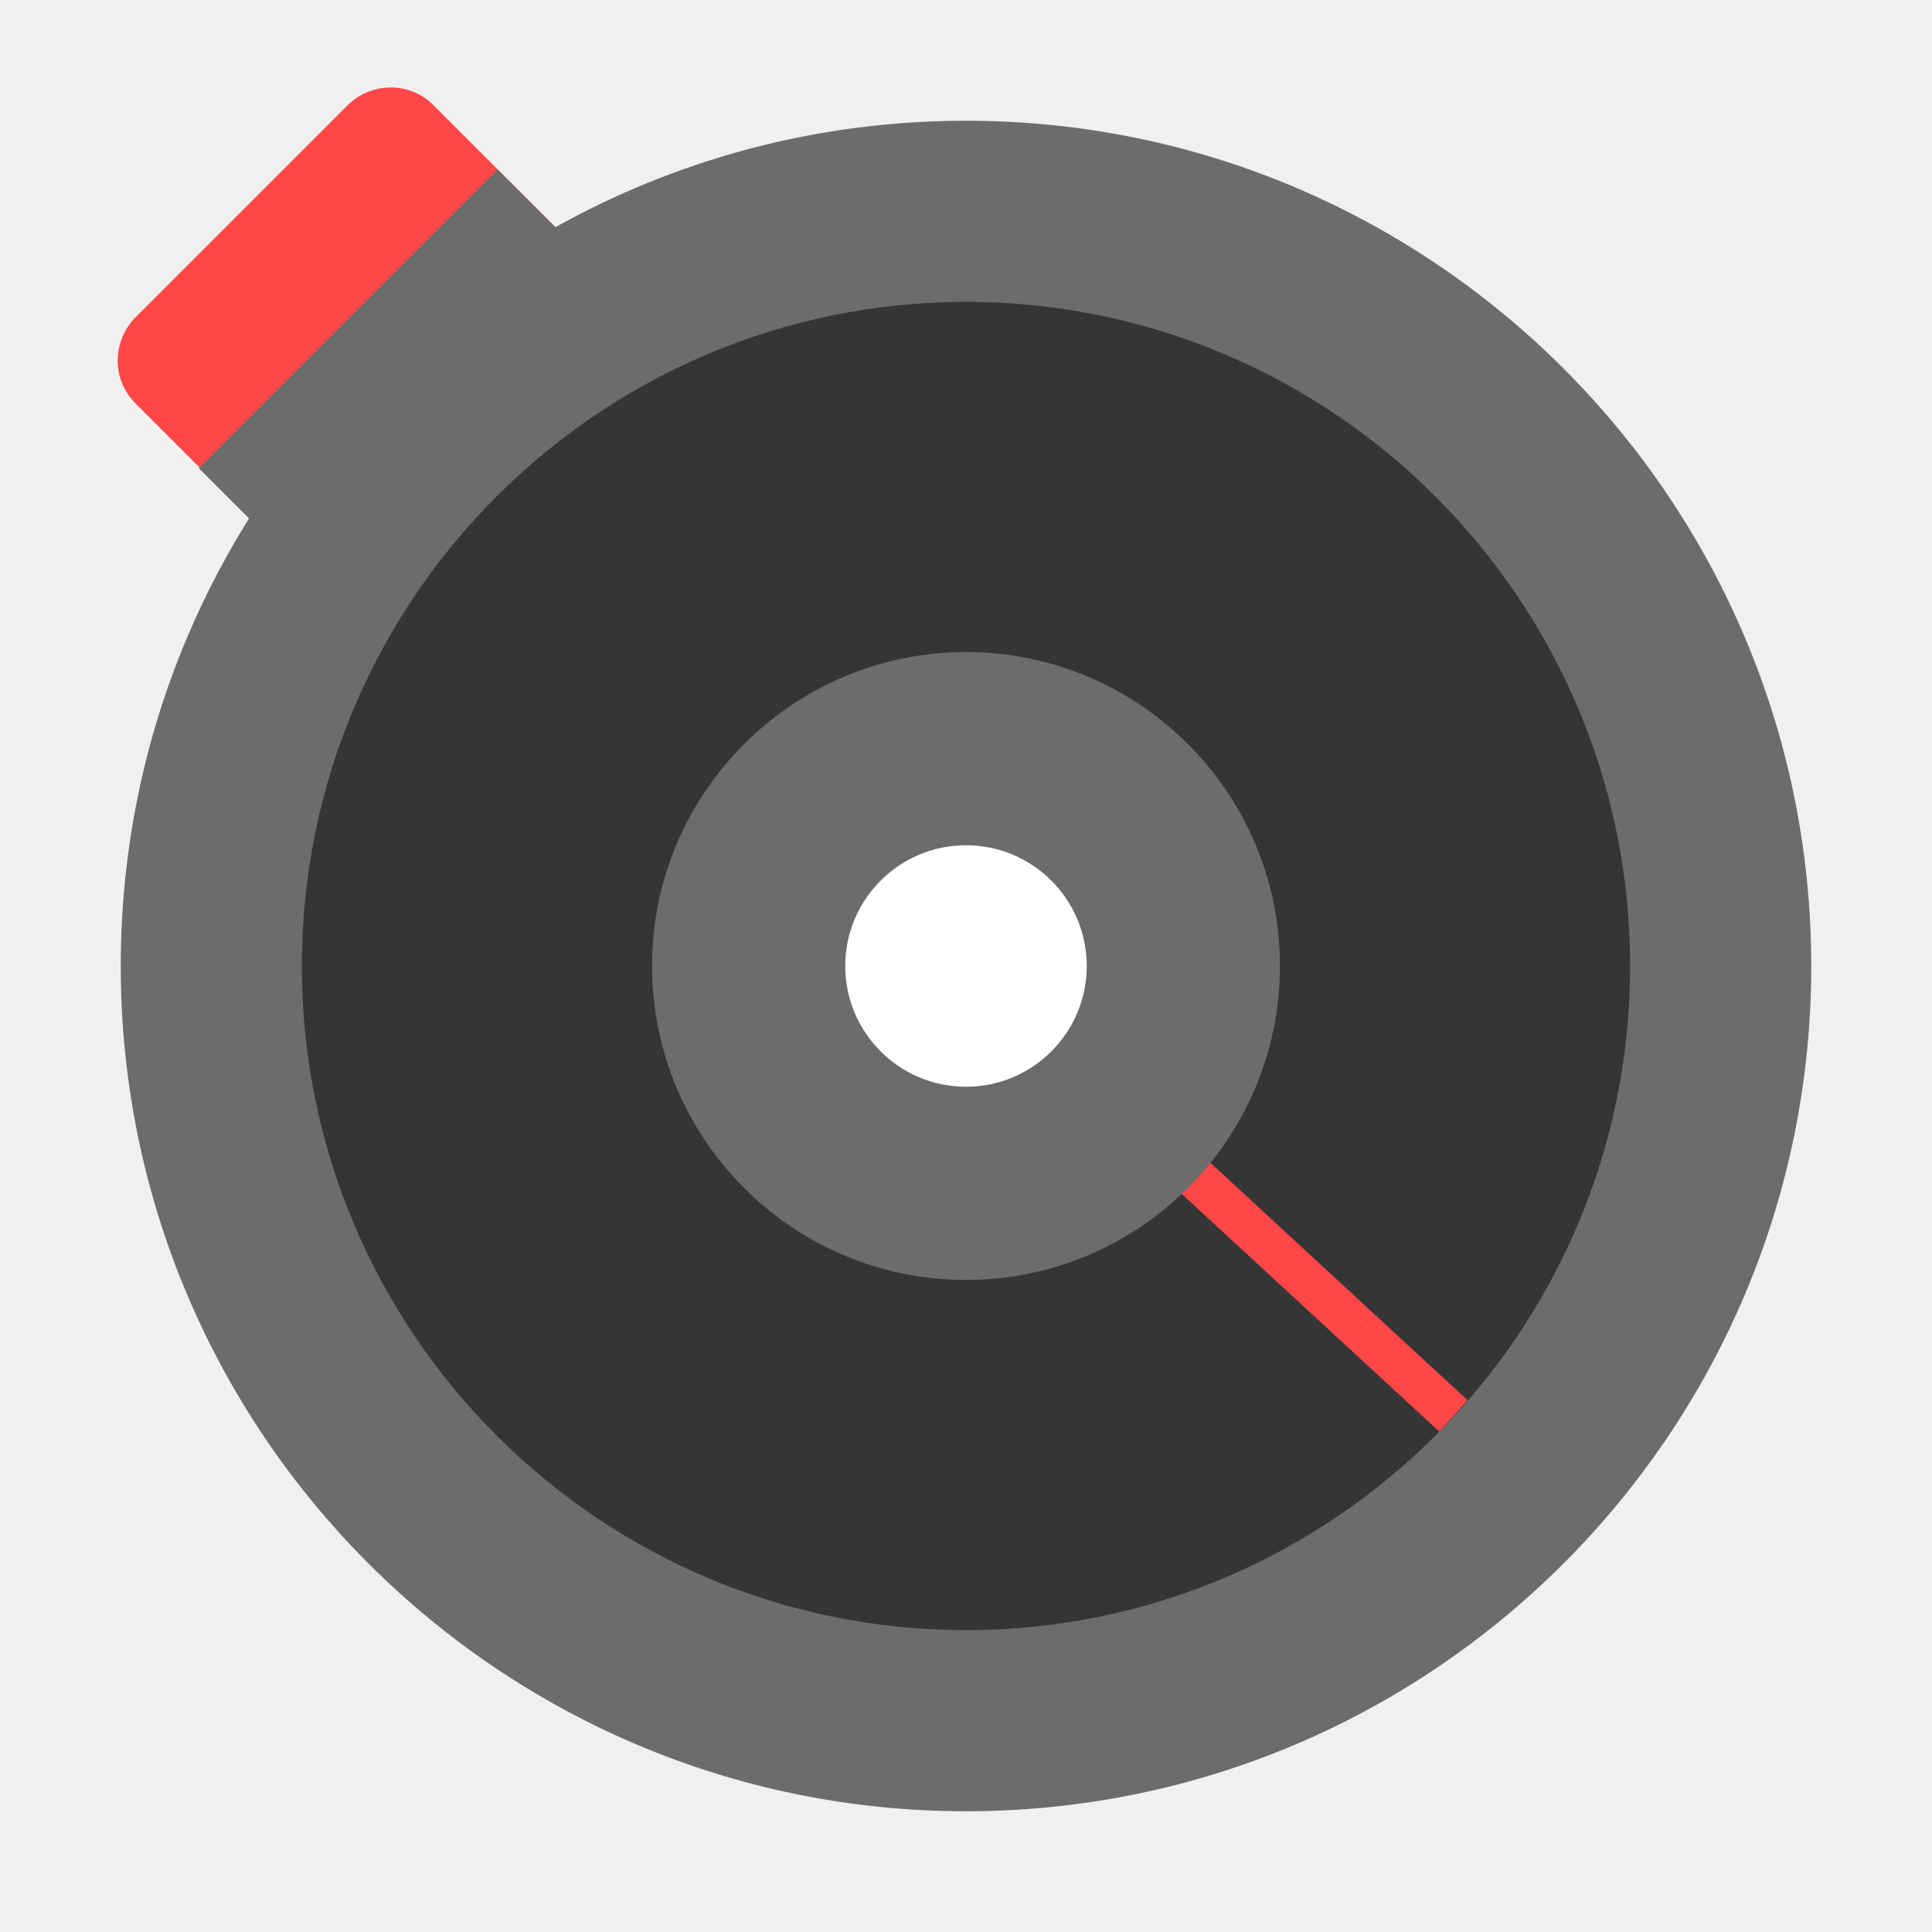
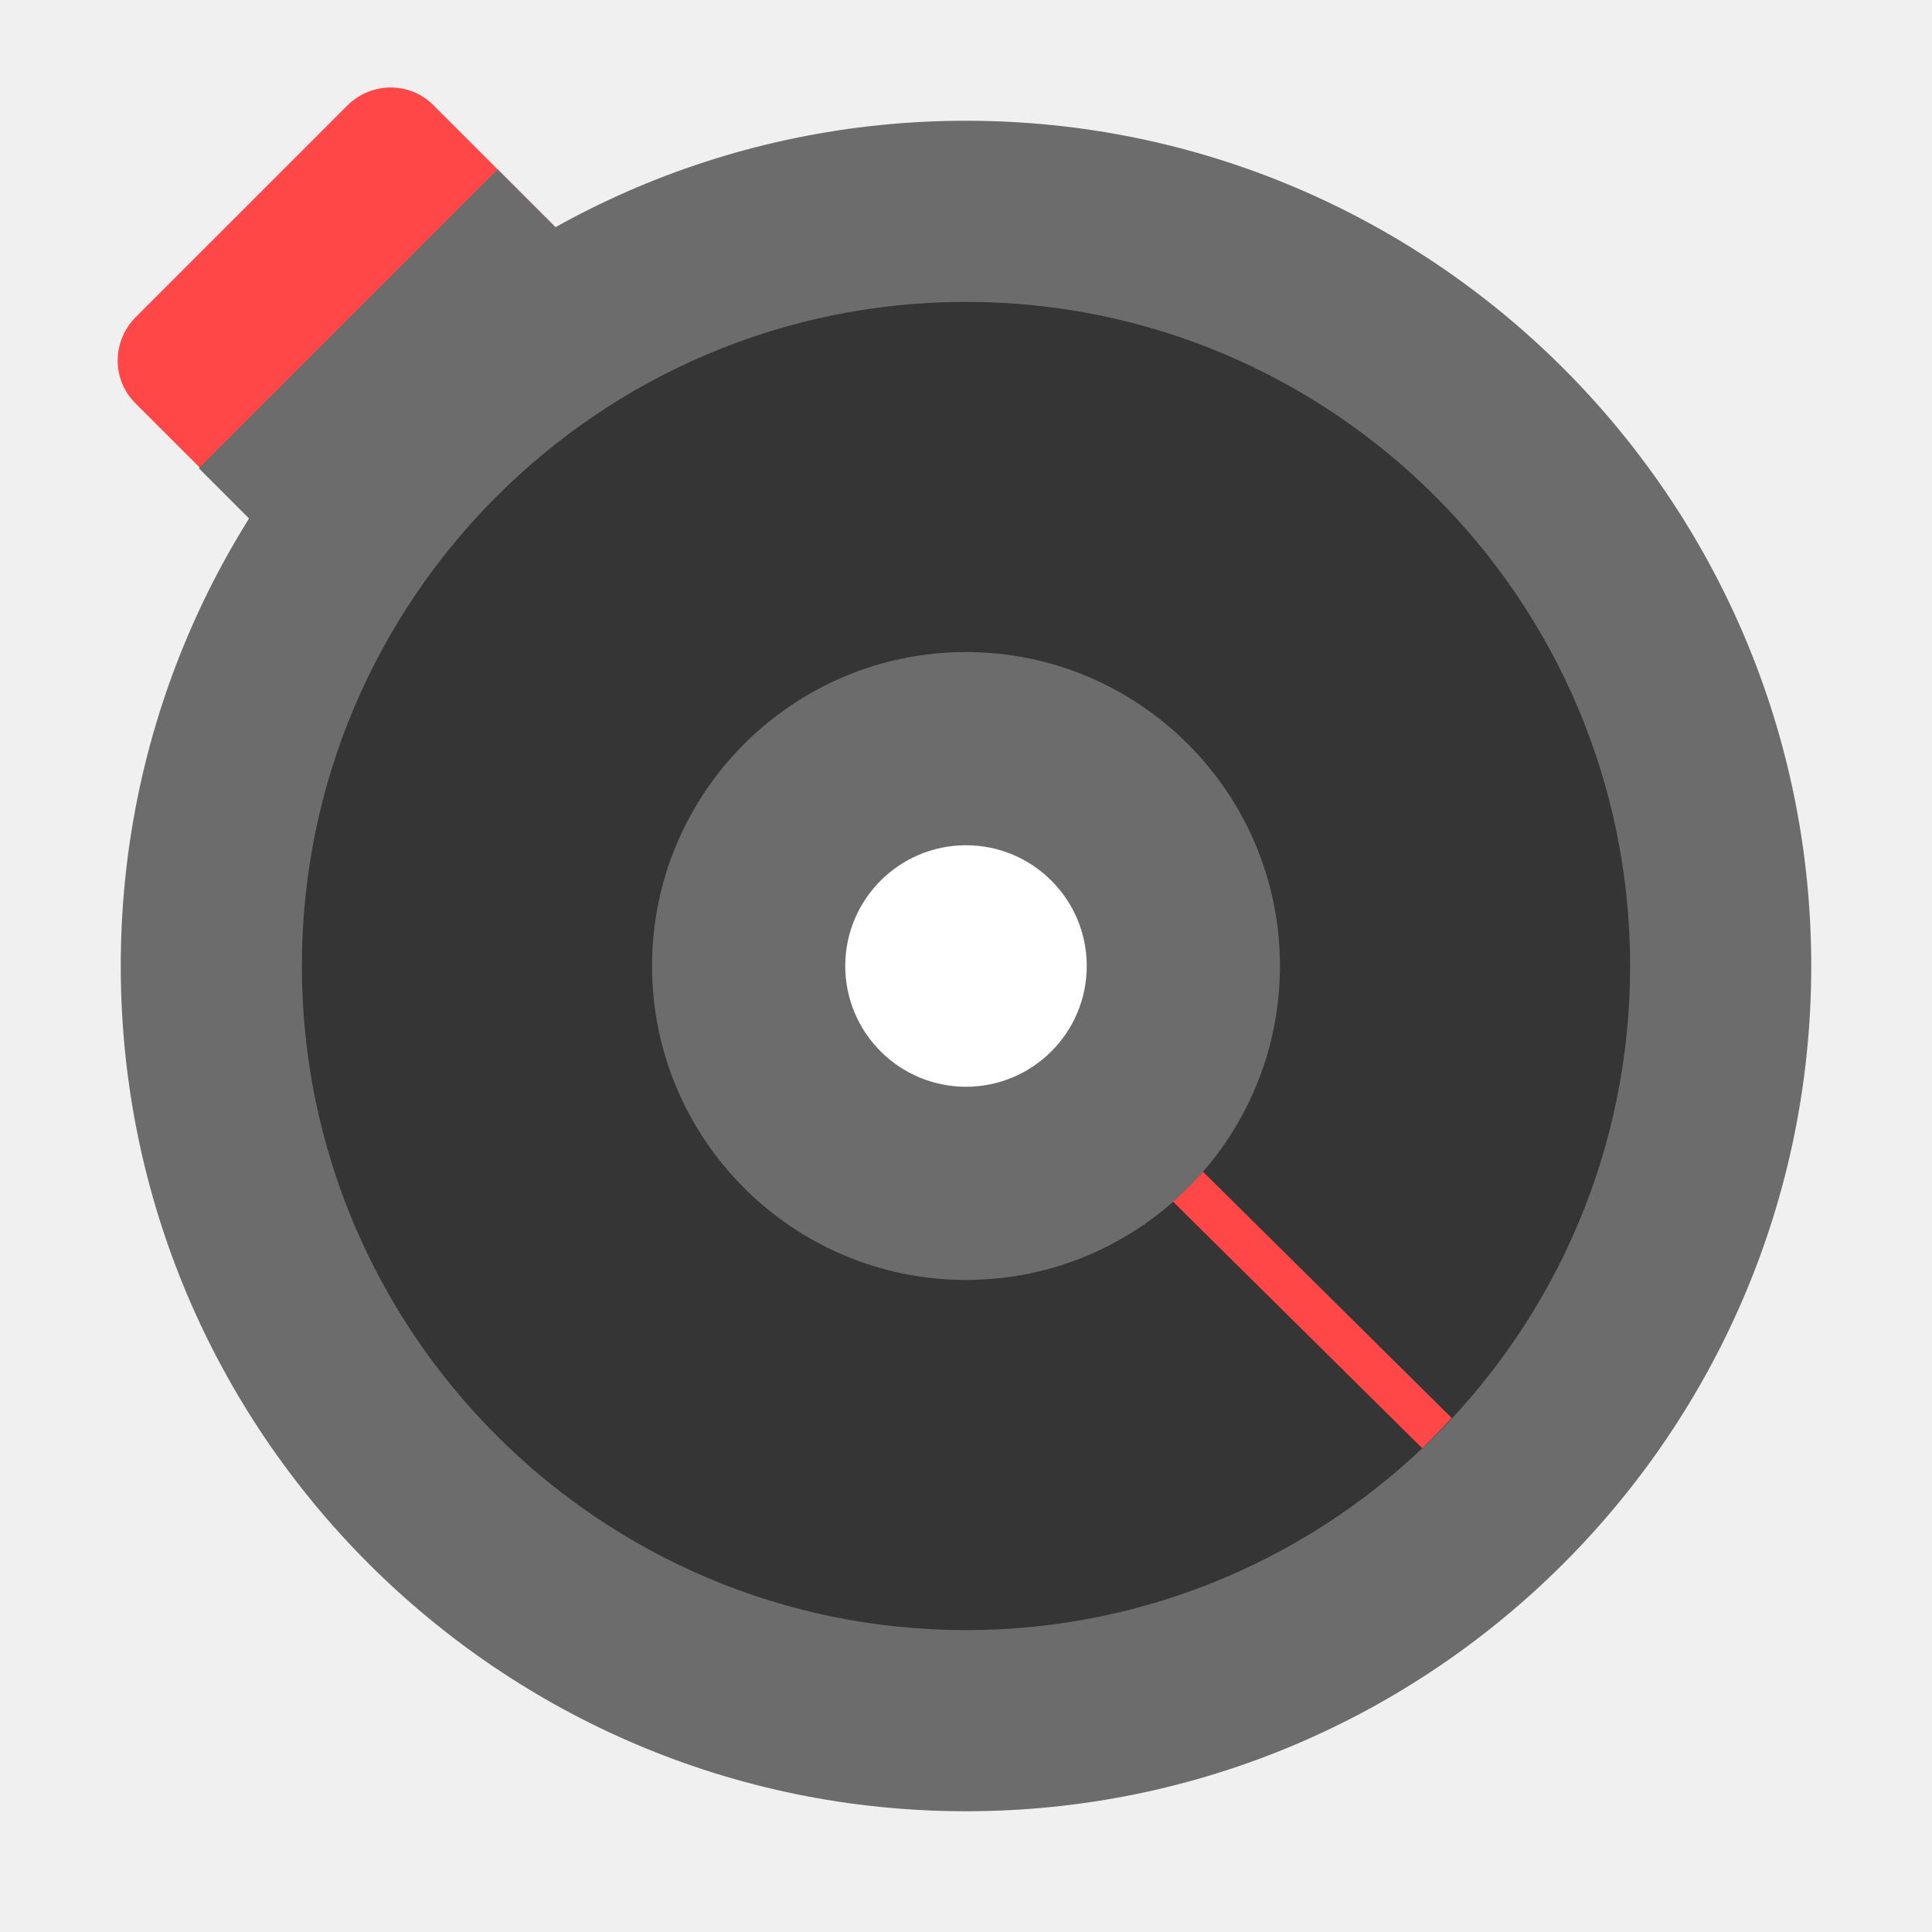
<svg xmlns="http://www.w3.org/2000/svg" viewBox="0 0 64 64" version="1.1" id="svg13">
  <defs id="defs1">
    <style id="style1">
      .cls-1{fill:#000000;opacity:0.2}
      .cls-2{fill:#4d4d4d}
      .cls-3{fill:#ffffff}
      .cls-4{fill:#ff4747}
      .cls-5{fill:#000000;opacity:0.1}
      .cls-6{fill:none;stroke:#4f4f4f;stroke-width:2.8;stroke-linecap:round;stroke-linejoin:round}
      .cls-7{fill:none;stroke:#4f4f4f;stroke-width:4.2;stroke-linecap:round;stroke-linejoin:round}
      .cls-8{fill:#4f4f4f}
      .cls-9{fill:#ffffff;opacity:0.2}
    </style>
  </defs>
  <g id="g16" transform="rotate(45,55.48824,8.176349)" style="display:none">
    <path d="m 50.068,6.983 9.901,-7e-7 c 1.122,7e-7 2.031,0.895 2.031,2 v 6 c 0,1.105 -0.909,2 -2.031,2 H 50.068 c -1.122,1e-6 -2.031,-0.895 -2.031,-2 V 8.983 c 0,-1.105 0.909,-2 2.031,-2 z" class="cls-2" id="path13-7-1" style="fill:#ff4747;fill-opacity:1;stroke-width:1.008" />
    <rect style="opacity:1;fill:#4f4f4f;fill-opacity:1;stroke:none;stroke-opacity:1" id="rect16" width="14" height="3" x="48" y="12" />
  </g>
  <g id="g16-7" transform="rotate(-45,31.53006,63.74746)">
    <path d="m 50.068,6.983 9.901,-7e-7 c 1.122,7e-7 2.031,0.895 2.031,2 v 6 c 0,1.105 -0.909,2 -2.031,2 H 50.068 c -1.122,1e-6 -2.031,-0.895 -2.031,-2 V 8.983 c 0,-1.105 0.909,-2 2.031,-2 z" class="cls-2" id="path13-7-1-5" style="fill:#ff4747;fill-opacity:1;stroke-width:1.008" />
    <rect style="opacity:1;fill:#6c6c6c;fill-opacity:1;stroke:none;stroke-opacity:1" id="rect16-3" width="14" height="3" x="48" y="12" />
  </g>
  <g id="Layer_1" data-name="Layer 1">
    <path d="M 32,5 C 16.551,5 4,17.551 4,33 4,48.449 16.551,61 32,61 47.449,61 60,48.449 60,33 60,17.551 47.449,5 32,5 Z" class="cls-1" id="path1" style="display:none" />
    <path d="M 32,4 C 16.551,4 4,16.551 4,32 4,47.449 16.551,60 32,60 47.449,60 60,47.449 60,32 60,16.551 47.449,4 32,4 Z" class="cls-2" id="path2" style="display:inline;fill:#6c6c6c;fill-opacity:1" />
    <path d="M 32,11 C 19.861,11 10,20.861 10,33 10,45.139 19.861,55 32,55 44.139,55 54,45.139 54,33 54,20.861 44.139,11 32,11 Z" class="cls-1" id="path3" style="display:none" />
    <path d="M 32,10 C 19.861,10 10,19.861 10,32 10,44.139 19.861,54 32,54 44.139,54 54,44.139 54,32 54,19.861 44.139,10 32,10 Z" class="cls-3" id="path4" style="display:inline;fill:#353535;fill-opacity:1" />
-     <path d="m 32.477,31.484 -0.954,1.032 16.149,14.902 c 0.327,-0.332 0.636,-0.683 0.941,-1.035 z" class="cls-4" id="path5" style="display:inline" />
+     <path d="m 32.482,31.519 -0.989,0.998 15.619,15.457 c 0.338,-0.32 0.659,-0.66 0.977,-1.002 z" class="cls-4" id="path5" style="display:inline" />
    <path d="m 32,29 c -2.207,0 -4,1.793 -4,4 0,2.207 1.793,4 4,4 2.207,0 4,-1.793 4,-4 0,-2.207 -1.793,-4 -4,-4 z" class="cls-5" id="path8" style="display:none" />
    <path d="m 32,21.6 c -5.738,0 -10.4,4.662 -10.4,10.4 0,5.738 4.662,10.4 10.4,10.4 5.738,0 10.4,-4.662 10.4,-10.4 0,-5.738 -4.662,-10.4 -10.4,-10.4 z" class="cls-8" id="path9" style="display:inline;fill:#6c6c6c;fill-opacity:1;stroke-width:2.6" />
    <path d="M 32,4 C 16.551,4 4,16.551 4,32 4,32.113 4.011,32.224 4.018,32.336 4.372,17.194 16.773,5 32,5 47.227,5 59.628,17.194 59.982,32.336 59.989,32.224 60,32.113 60,32 60,16.551 47.449,4 32,4 Z" class="cls-9" id="path10" style="display:none" />
    <path d="m 32,31 c -1.104,0 -2,0.896 -2,2 0,1.104 0.896,2 2,2 1.104,0 2,-0.896 2,-2 0,-1.104 -0.896,-2 -2,-2 z" class="cls-5" id="path11" style="display:inline" />
    <path d="m 32,28 c -2.208,0 -4,1.792 -4,4 0,2.208 1.792,4 4,4 2.208,0 4,-1.792 4,-4 0,-2.208 -1.792,-4 -4,-4 z" class="cls-3" id="path12" style="display:inline;stroke-width:2" />
  </g>
  <text xml:space="preserve" style="font-weight:bold;font-size:10.667px;line-height:0;font-family:'SF Movie Poster';-inkscape-font-specification:'SF Movie Poster Bold';text-align:center;letter-spacing:0.34px;writing-mode:lr-tb;direction:ltr;text-anchor:middle;display:none;opacity:0.56;fill:#000000;fill-opacity:1;stroke:#808080;stroke-opacity:1" x="32.034" y="26" id="text16">
    <tspan id="tspan16" x="0" y="0" style="font-style:normal;font-variant:normal;font-weight:normal;font-stretch:normal;font-size:10.667px;line-height:0;font-family:Arial;-inkscape-font-specification:Arial;letter-spacing:0.34px;fill:#000000;fill-opacity:1;stroke:#808080;stroke-opacity:1">00:00</tspan>
  </text>
  <path style="display:none;opacity:0.7;fill:#ffffff;fill-opacity:1" id="rect1" width="1" height="3" x="31.5" y="10" d="m 31.5,10 h 1 v 3 h -1 z m -10.933,3.197 0.866,-0.5 1.5,2.598 -0.866,0.5 z m -7.87,8.236 0.5,-0.866 2.598,1.5 -0.5,0.866 z M 10,32.5 v -1 h 3 v 1 z m 3.197,10.933 -0.5,-0.866 2.598,-1.5 0.5,0.866 z m 8.236,7.87 -0.866,-0.5 1.5,-2.598 0.866,0.5 z M 32.5,54 h -1 v -3 h 1 z m 10.933,-3.197 -0.866,0.5 -1.5,-2.598 0.866,-0.5 z m 7.87,-8.236 -0.5,0.866 -2.598,-1.5 0.5,-0.866 z M 54,31.5 v 1 h -3 v -1 z m -3.197,-10.933 0.5,0.866 -2.598,1.5 -0.5,-0.866 z m -8.236,-7.87 0.866,0.5 -1.5,2.598 -0.866,-0.5 z" />
</svg>
